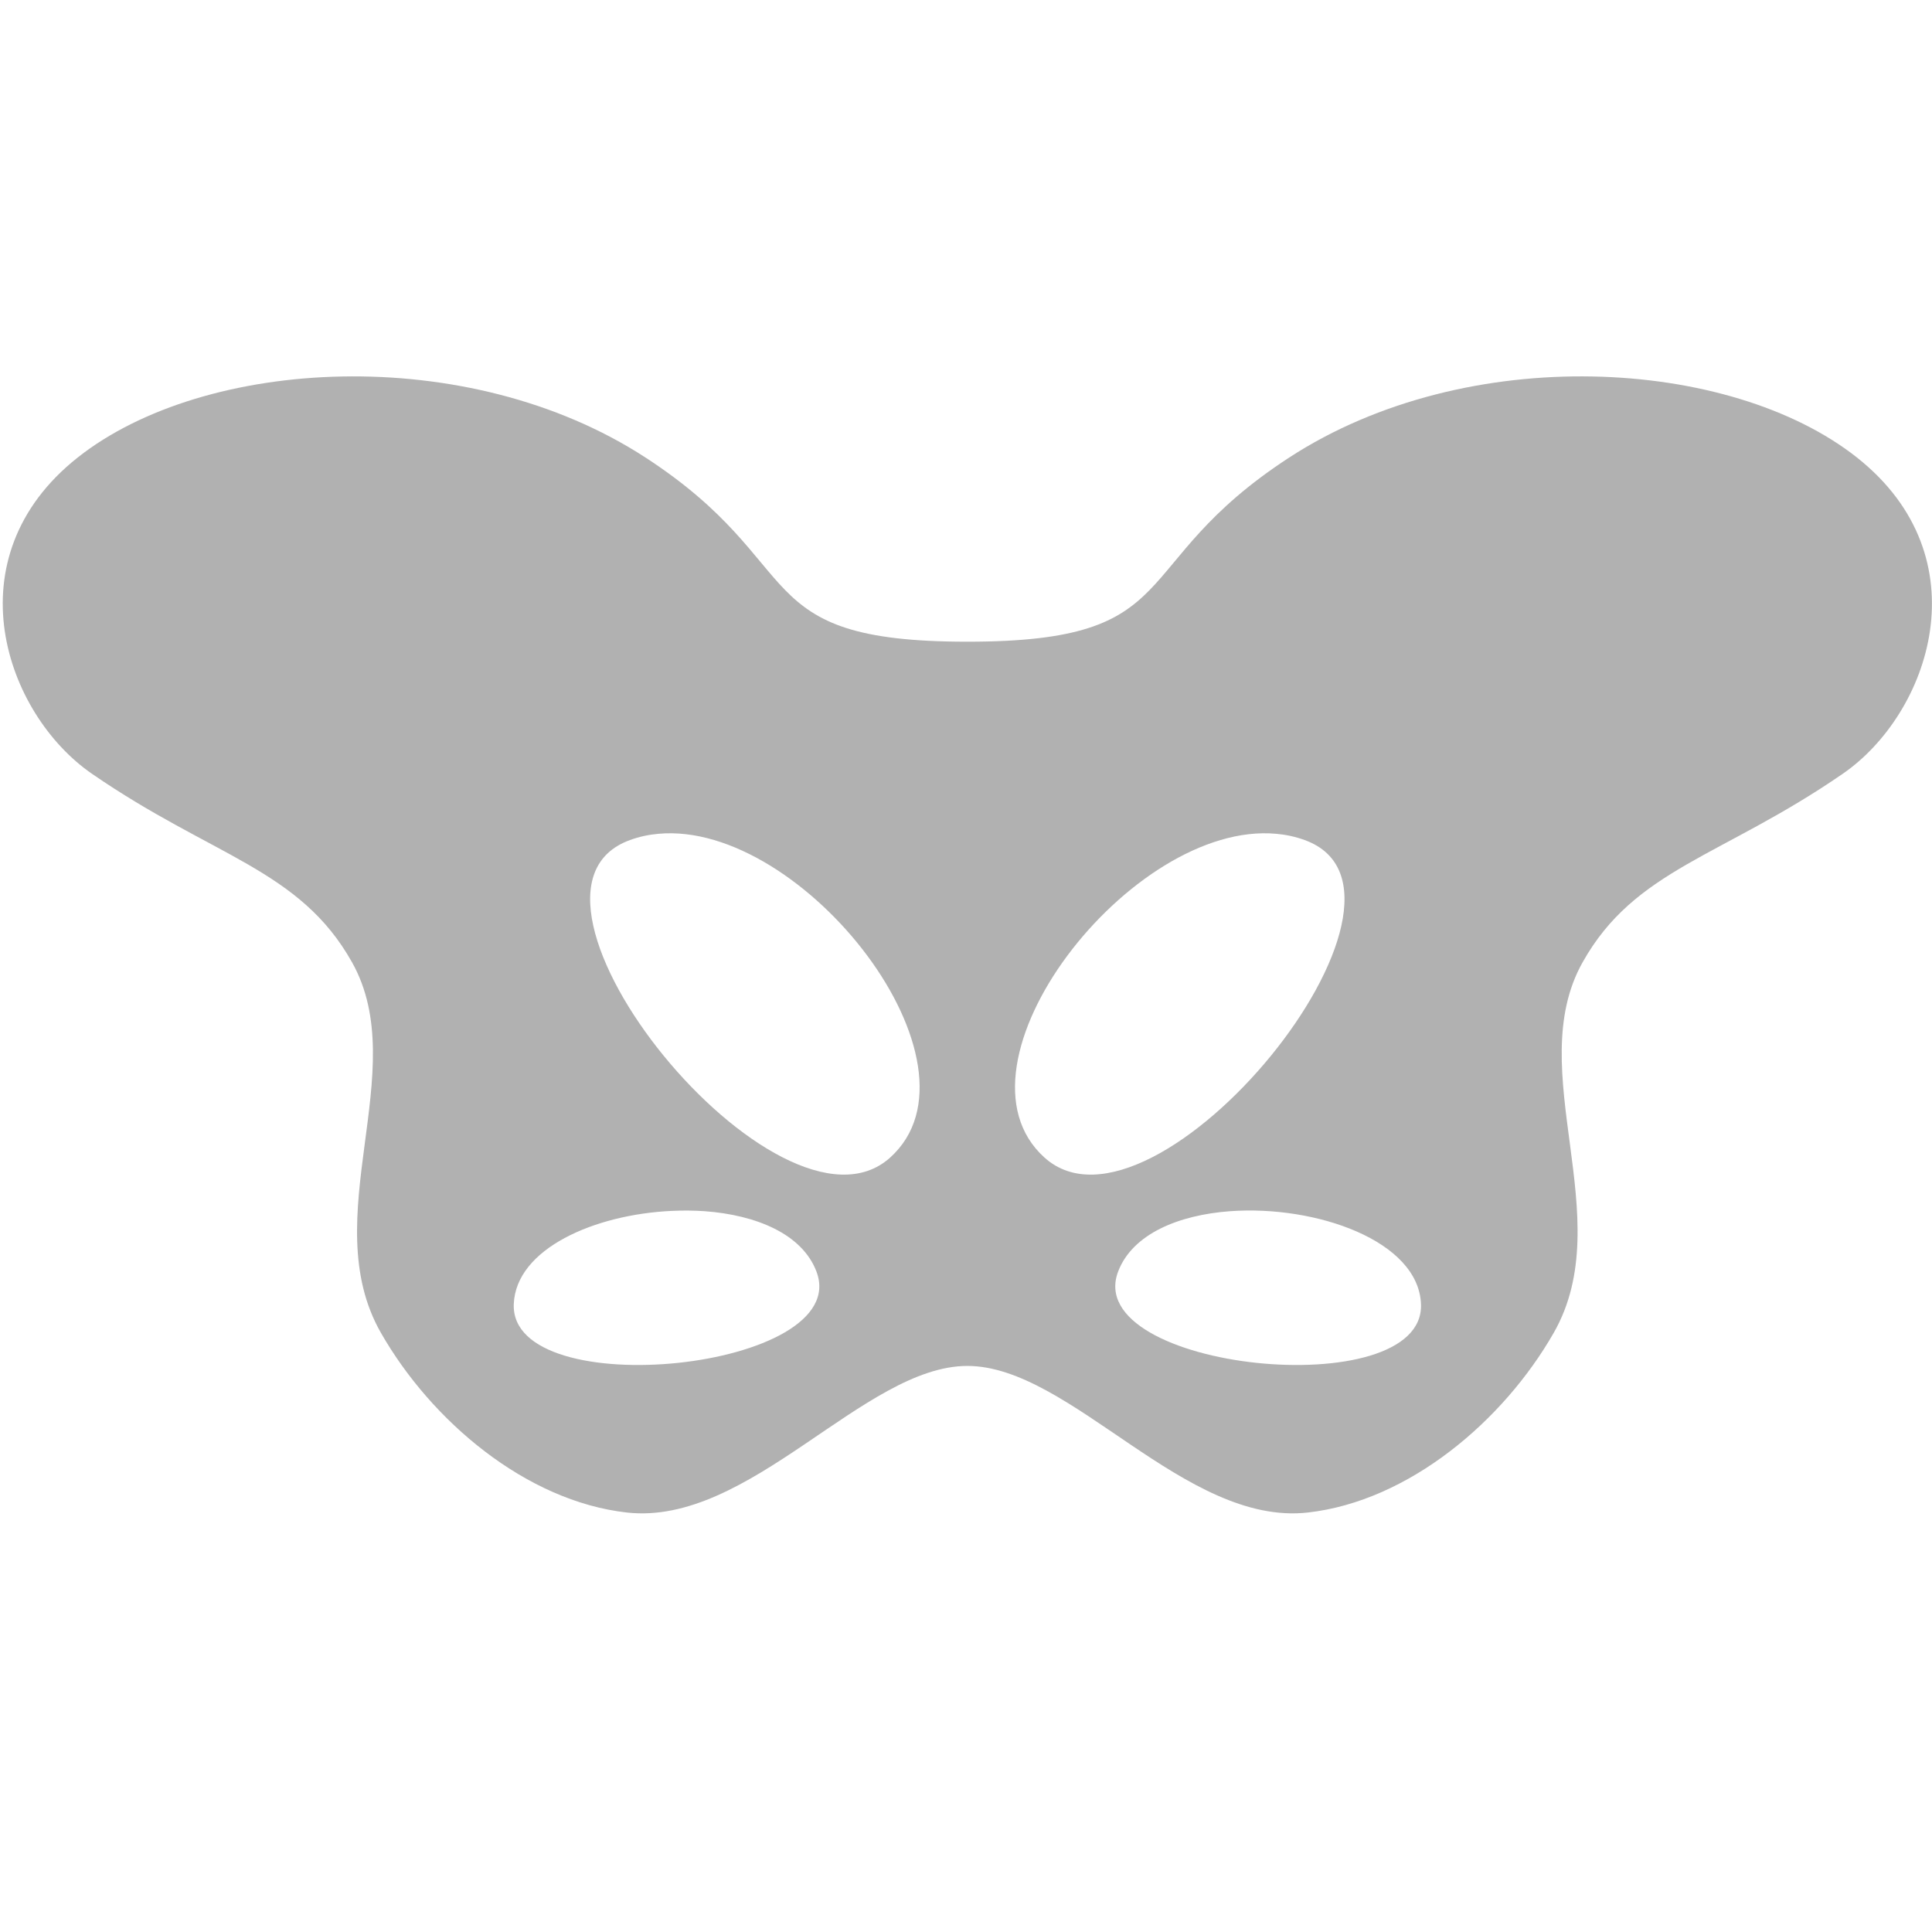
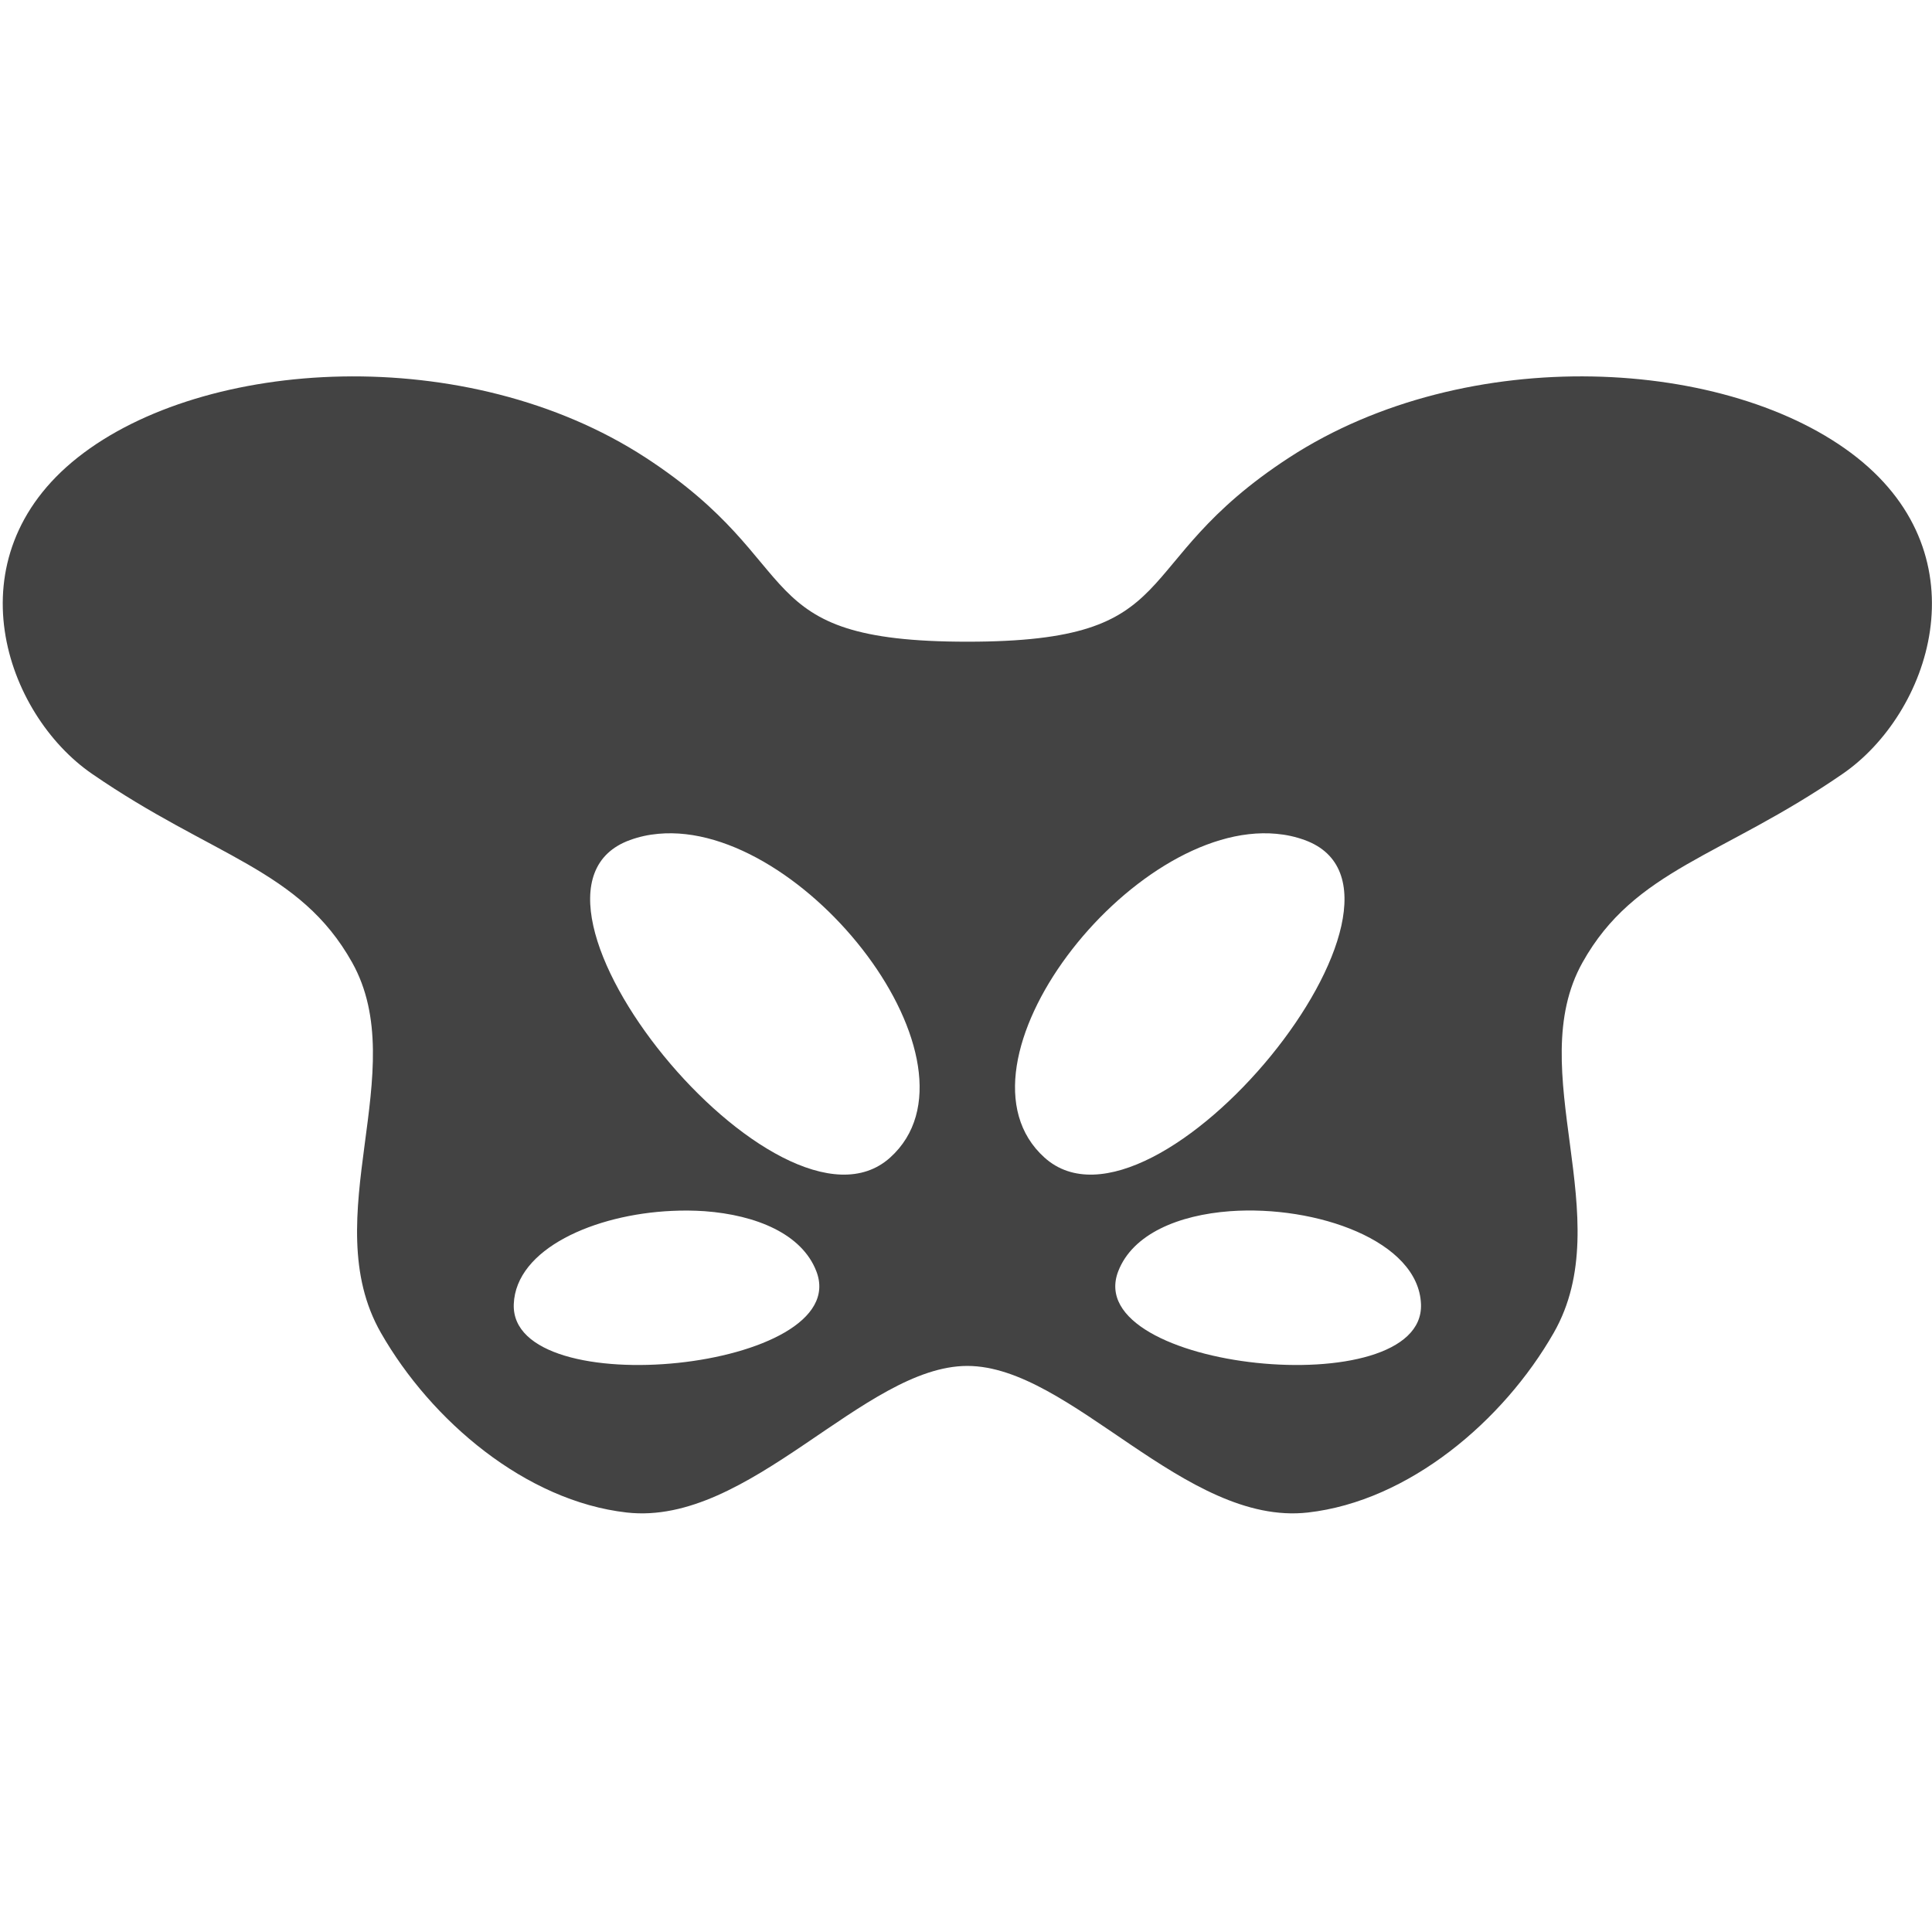
<svg xmlns="http://www.w3.org/2000/svg" width="32" height="32" viewBox="0 0 8.467 8.467" version="1.1" id="svg8">
  <defs id="defs2">
    <style id="style1399">.cls-1{fill:#e3e3e3;}</style>
    <style id="style1399-4">.cls-1{fill:#e3e3e3;}</style>
    <style id="style1399-8">.cls-1{fill:#e3e3e3;}</style>
    <style id="style1399-4-5">.cls-1{fill:#e3e3e3;}</style>
    <style id="style1399-0">.cls-1{fill:#e3e3e3;}</style>
    <style id="style854">.cls-1{fill:#e3e3e3;}</style>
    <style id="style1399-84">.cls-1{fill:#e3e3e3;}</style>
    <style id="style1399-4-8">.cls-1{fill:#e3e3e3;}</style>
    <style id="style1399-8-10">.cls-1{fill:#e3e3e3;}</style>
    <style id="style1399-4-5-3">.cls-1{fill:#e3e3e3;}</style>
    <style id="style1399-0-0">.cls-1{fill:#e3e3e3;}</style>
    <style id="style1399-5">.cls-1{fill:#e3e3e3;}</style>
    <style id="style1399-4-6">.cls-1{fill:#e3e3e3;}</style>
    <style id="style1399-8-1">.cls-1{fill:#e3e3e3;}</style>
    <style id="style1399-4-5-1">.cls-1{fill:#e3e3e3;}</style>
    <style id="style1399-0-5">.cls-1{fill:#e3e3e3;}</style>
    <style id="style1257">.cls-1{fill:#e3e3e3;}</style>
    <style id="style836">.cls-1{fill:#e3e3e3;}</style>
    <style id="style891">.cls-1{fill:#e3e3e3;}</style>
  </defs>
-   <path style="fill:#b1b1b1;stroke-width:1.826;fill-opacity:1" d="M 5.67 6.236 C 3.95 6.268 2.337 6.747 1.287 7.578 C -0.813 9.24 0.085 11.827 1.525 12.818 C 3.527 14.197 4.965 14.394 5.832 15.941 C 6.835 17.731 5.222 20.174 6.309 22.076 C 7.143 23.536 8.71 24.864 10.381 25.053 C 12.417 25.283 14.312 22.625 16.023 22.625 C 17.735 22.625 19.628 25.283 21.664 25.053 C 23.335 24.864 24.902 23.536 25.736 22.076 C 26.823 20.174 25.21 17.731 26.213 15.941 C 27.079 14.394 28.52 14.197 30.521 12.818 C 31.962 11.827 32.858 9.24 30.758 7.578 C 28.658 5.917 24.305 5.66 21.355 7.578 C 18.605 9.367 19.712 10.629 16.023 10.629 C 12.335 10.629 13.442 9.367 10.691 7.578 C 9.216 6.619 7.39 6.204 5.67 6.236 z M 10.904 13.811 C 13.306 13.588 16.456 17.633 14.744 19.174 C 12.918 20.817 8.007 14.791 10.436 13.914 C 10.587 13.859 10.744 13.825 10.904 13.811 z M 21.141 13.811 C 21.301 13.825 21.458 13.859 21.609 13.914 C 24.038 14.791 19.127 20.817 17.301 19.174 C 15.589 17.633 18.739 13.588 21.141 13.811 z M 11.129 20.057 C 11.312 20.048 11.494 20.05 11.672 20.062 C 12.526 20.125 13.282 20.438 13.521 21.055 C 14.161 22.698 8.446 23.281 8.51 21.602 C 8.545 20.683 9.849 20.115 11.129 20.057 z M 20.375 20.062 C 21.799 19.959 23.497 20.552 23.537 21.602 C 23.601 23.281 17.884 22.698 18.523 21.055 C 18.763 20.438 19.521 20.125 20.375 20.062 z " transform="scale(0.2645833)" id="path871" />
+   <path style="fill:#434343;stroke-width:1.826;fill-opacity:1" d="M 5.67 6.236 C 3.95 6.268 2.337 6.747 1.287 7.578 C -0.813 9.24 0.085 11.827 1.525 12.818 C 3.527 14.197 4.965 14.394 5.832 15.941 C 6.835 17.731 5.222 20.174 6.309 22.076 C 7.143 23.536 8.71 24.864 10.381 25.053 C 12.417 25.283 14.312 22.625 16.023 22.625 C 17.735 22.625 19.628 25.283 21.664 25.053 C 23.335 24.864 24.902 23.536 25.736 22.076 C 26.823 20.174 25.21 17.731 26.213 15.941 C 27.079 14.394 28.52 14.197 30.521 12.818 C 31.962 11.827 32.858 9.24 30.758 7.578 C 28.658 5.917 24.305 5.66 21.355 7.578 C 18.605 9.367 19.712 10.629 16.023 10.629 C 12.335 10.629 13.442 9.367 10.691 7.578 C 9.216 6.619 7.39 6.204 5.67 6.236 z M 10.904 13.811 C 13.306 13.588 16.456 17.633 14.744 19.174 C 12.918 20.817 8.007 14.791 10.436 13.914 C 10.587 13.859 10.744 13.825 10.904 13.811 z M 21.141 13.811 C 21.301 13.825 21.458 13.859 21.609 13.914 C 24.038 14.791 19.127 20.817 17.301 19.174 C 15.589 17.633 18.739 13.588 21.141 13.811 z M 11.129 20.057 C 11.312 20.048 11.494 20.05 11.672 20.062 C 12.526 20.125 13.282 20.438 13.521 21.055 C 14.161 22.698 8.446 23.281 8.51 21.602 C 8.545 20.683 9.849 20.115 11.129 20.057 z M 20.375 20.062 C 21.799 19.959 23.497 20.552 23.537 21.602 C 23.601 23.281 17.884 22.698 18.523 21.055 C 18.763 20.438 19.521 20.125 20.375 20.062 z " transform="scale(0.2645833)" id="path871" />
</svg>
